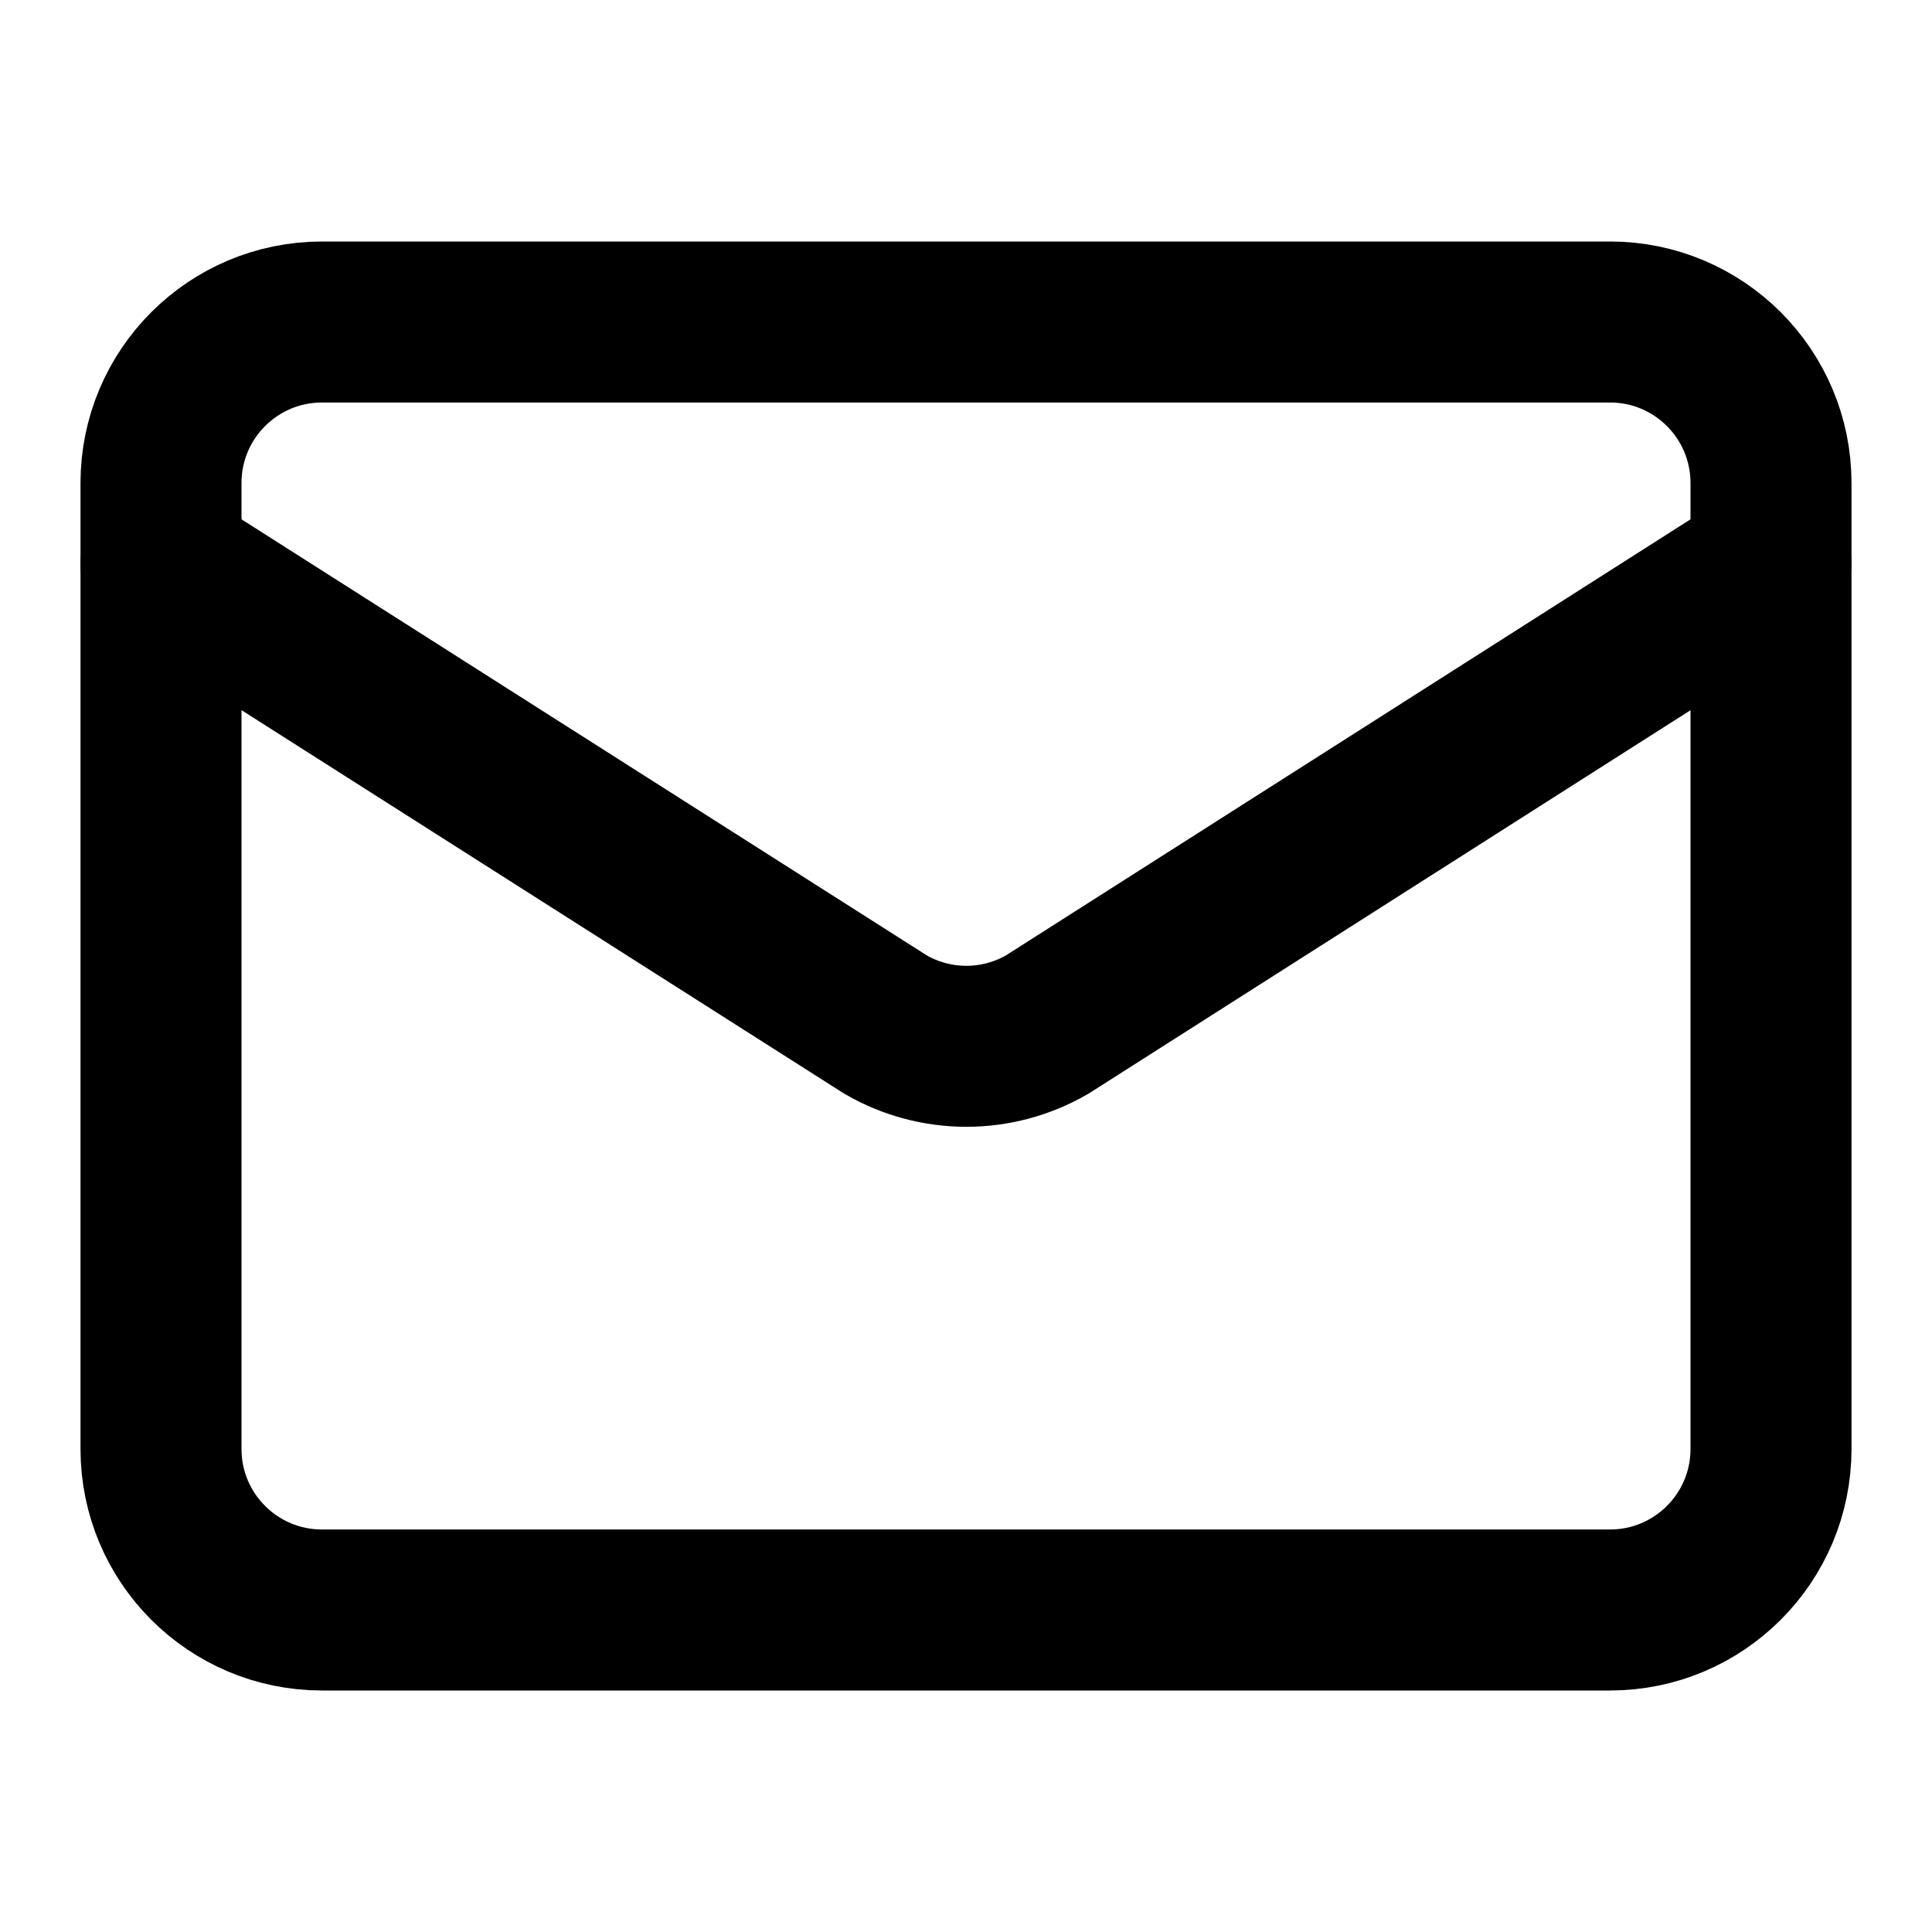
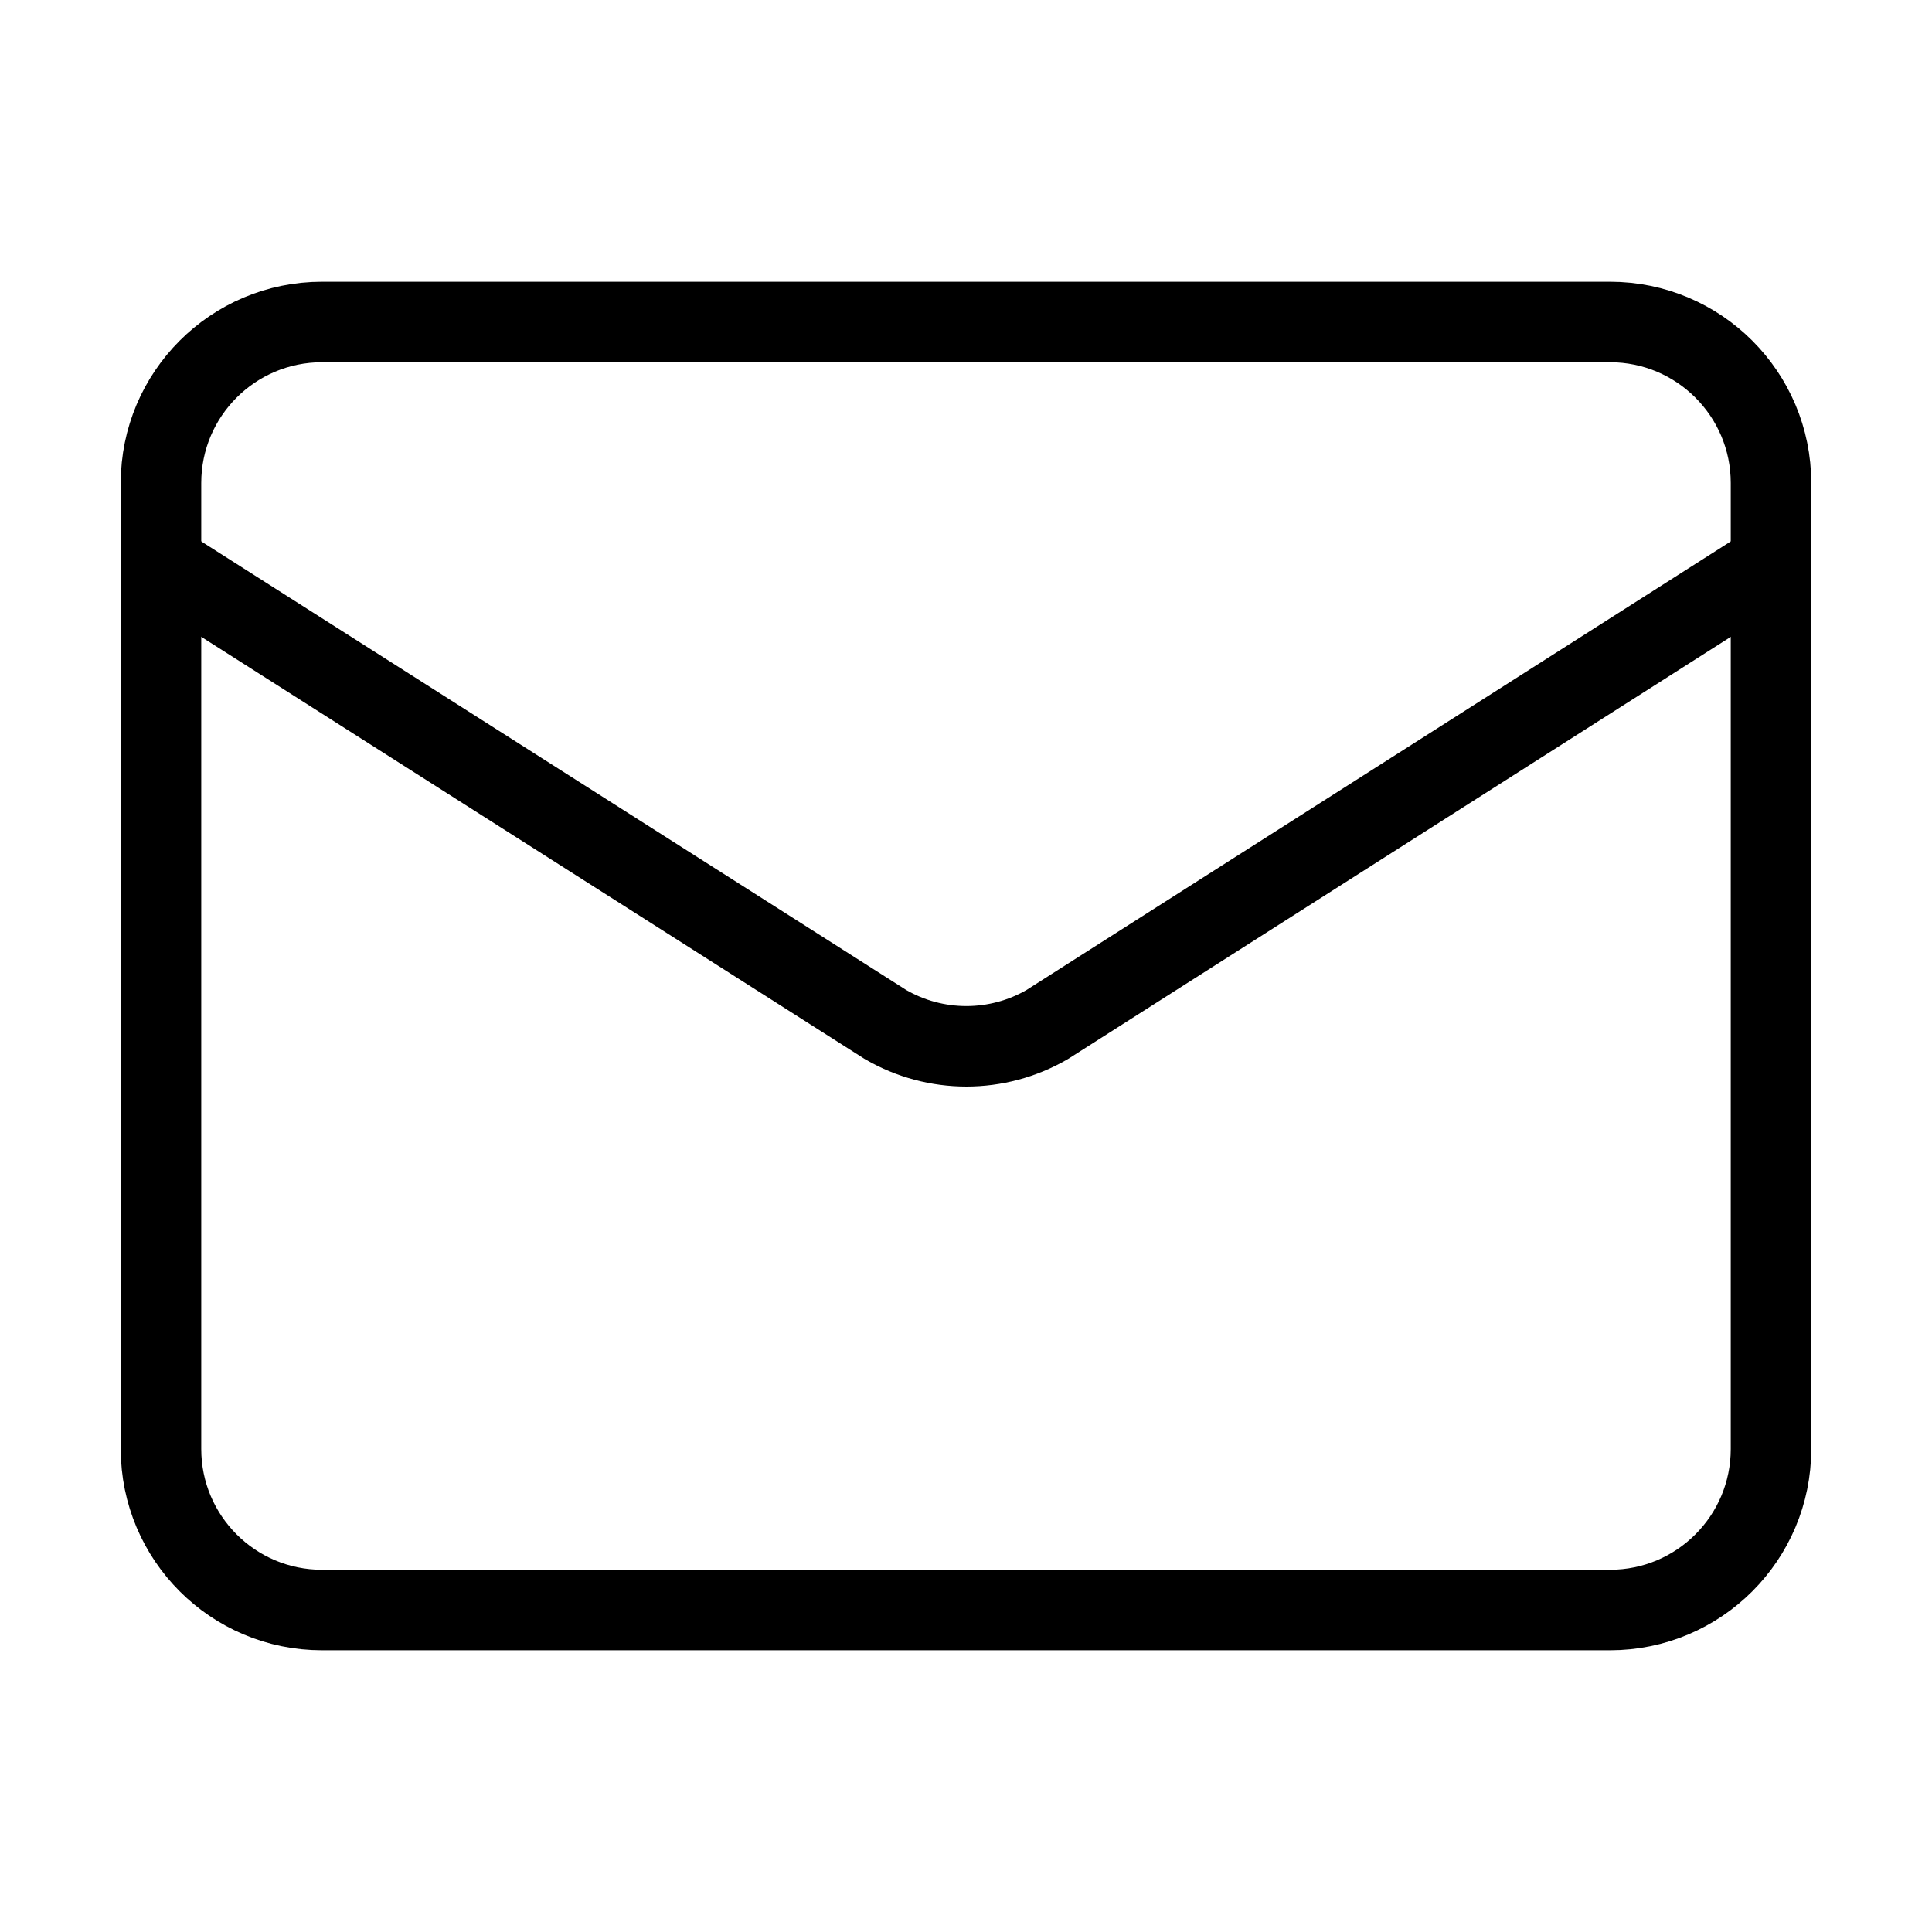
- <svg xmlns="http://www.w3.org/2000/svg" width="1em" height="1em" viewBox="0 0 24 24" fill="none" stroke="currentColor" stroke-width="2" stroke-linecap="round" stroke-linejoin="round" aria-hidden="true" focusable="false">
+ <svg xmlns="http://www.w3.org/2000/svg" width="1em" height="1em" viewBox="0 0 24 24" fill="none" stroke="currentColor" stroke-width="1" stroke-linecap="round" stroke-linejoin="round" aria-hidden="true" focusable="false">
  <path d="m22 7-8.991 5.727a2 2 0 0 1-2.009 0L2 7" />
  <rect x="2" y="4" width="20" height="16" rx="2" />
</svg>
